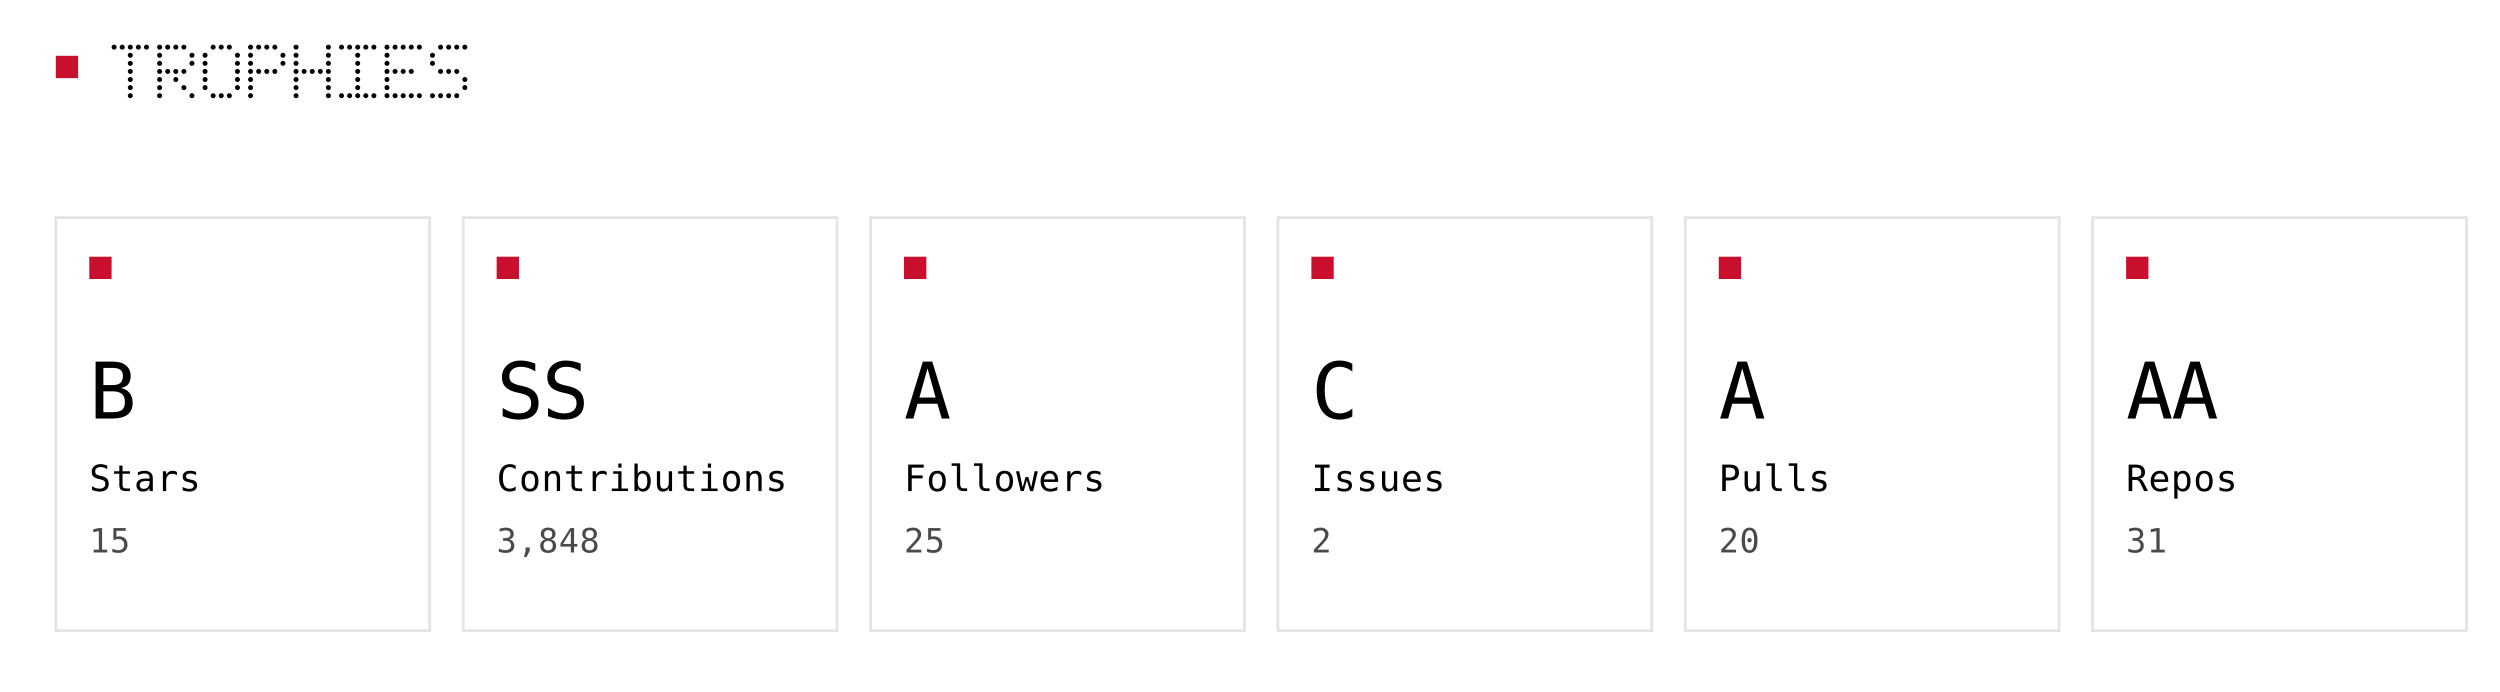
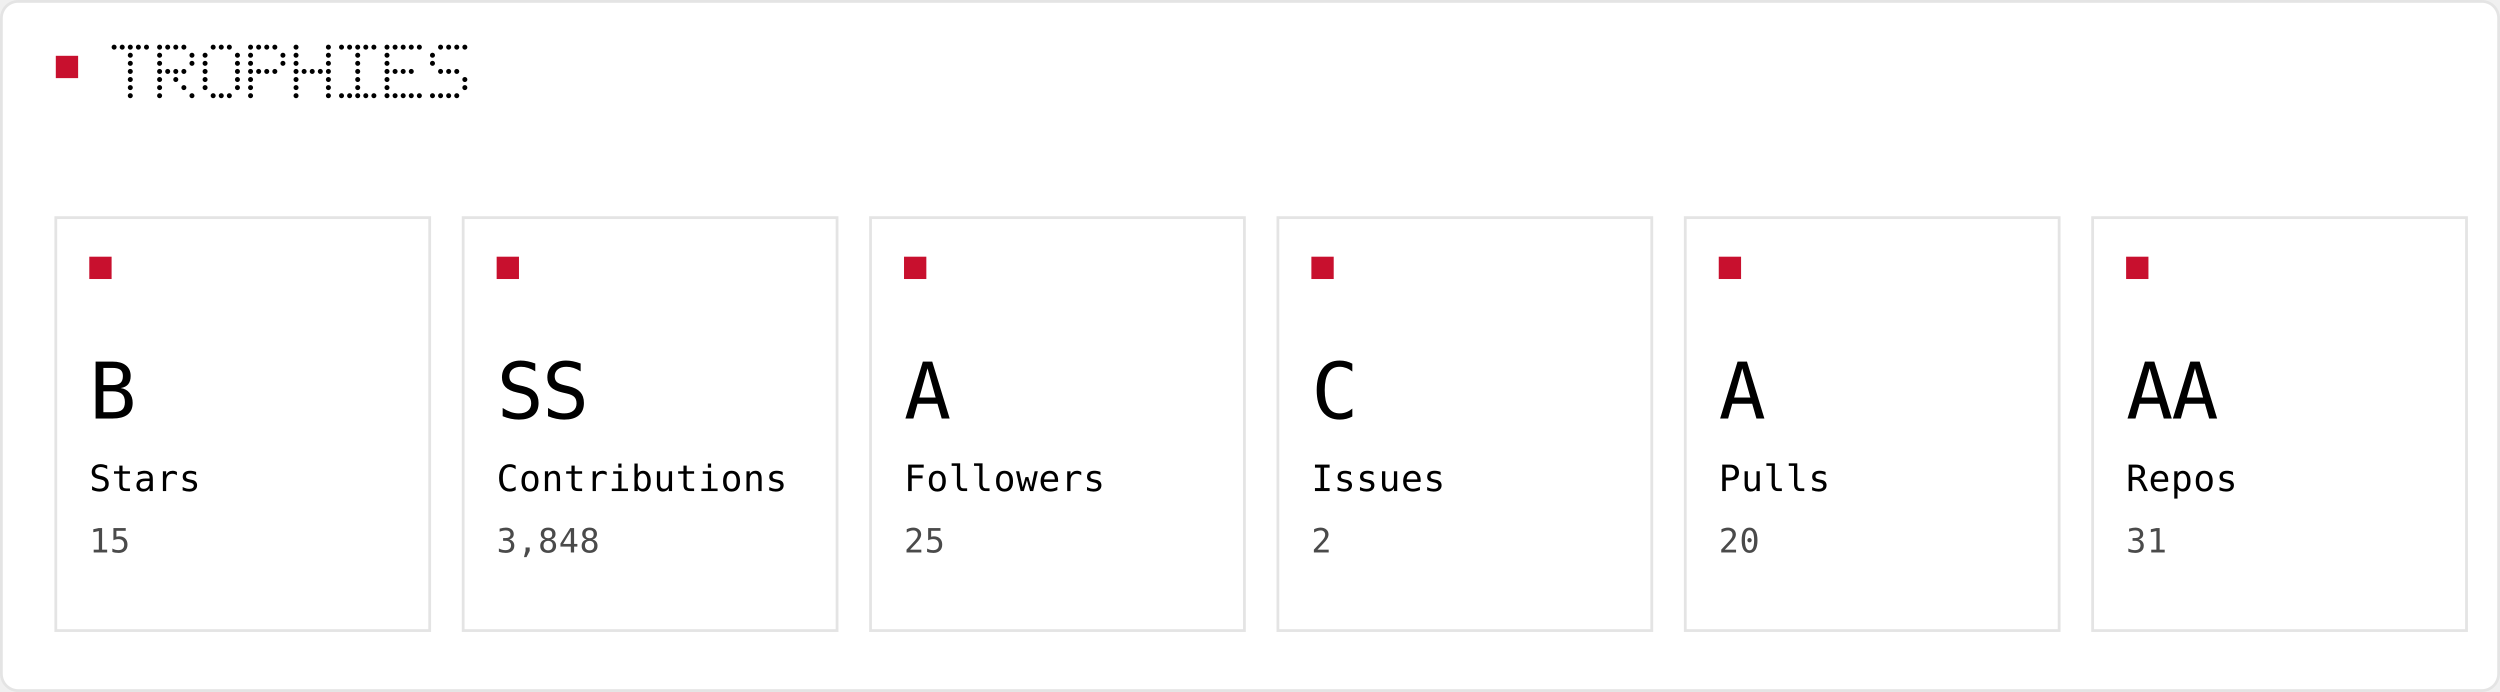
<svg xmlns="http://www.w3.org/2000/svg" width="896" height="248" viewBox="0 0 896 248" role="img">
-   <rect width="896" height="248" fill="#FFFFFF" />
+   <rect x="0.5" y="0.5" width="895" height="247" rx="6" fill="#FFFFFF" stroke="#E4E4E4" stroke-width="1" />
  <rect x="20" y="20" width="8" height="8" fill="#C8102E" />
  <circle cx="40.9" cy="16.9" r="0.90" fill="#000000" />
  <circle cx="43.8" cy="16.9" r="0.90" fill="#000000" />
  <circle cx="46.7" cy="16.9" r="0.90" fill="#000000" />
  <circle cx="49.6" cy="16.9" r="0.90" fill="#000000" />
  <circle cx="52.5" cy="16.9" r="0.90" fill="#000000" />
  <circle cx="46.7" cy="19.8" r="0.90" fill="#000000" />
  <circle cx="46.7" cy="22.7" r="0.90" fill="#000000" />
  <circle cx="46.7" cy="25.6" r="0.90" fill="#000000" />
  <circle cx="46.7" cy="28.5" r="0.90" fill="#000000" />
  <circle cx="46.7" cy="31.4" r="0.90" fill="#000000" />
  <circle cx="46.7" cy="34.3" r="0.90" fill="#000000" />
  <circle cx="57.2" cy="16.9" r="0.90" fill="#000000" />
  <circle cx="60.1" cy="16.9" r="0.90" fill="#000000" />
  <circle cx="63.0" cy="16.9" r="0.90" fill="#000000" />
  <circle cx="65.9" cy="16.9" r="0.90" fill="#000000" />
  <circle cx="57.2" cy="19.8" r="0.90" fill="#000000" />
  <circle cx="68.8" cy="19.8" r="0.90" fill="#000000" />
  <circle cx="57.2" cy="22.7" r="0.90" fill="#000000" />
  <circle cx="68.8" cy="22.7" r="0.90" fill="#000000" />
  <circle cx="57.2" cy="25.6" r="0.90" fill="#000000" />
  <circle cx="60.1" cy="25.6" r="0.90" fill="#000000" />
  <circle cx="63.0" cy="25.6" r="0.90" fill="#000000" />
  <circle cx="65.9" cy="25.6" r="0.90" fill="#000000" />
  <circle cx="57.2" cy="28.5" r="0.90" fill="#000000" />
  <circle cx="63.0" cy="28.5" r="0.90" fill="#000000" />
  <circle cx="57.2" cy="31.4" r="0.90" fill="#000000" />
  <circle cx="65.9" cy="31.4" r="0.90" fill="#000000" />
  <circle cx="57.2" cy="34.3" r="0.90" fill="#000000" />
  <circle cx="68.8" cy="34.3" r="0.90" fill="#000000" />
  <circle cx="76.4" cy="16.9" r="0.90" fill="#000000" />
  <circle cx="79.3" cy="16.9" r="0.90" fill="#000000" />
  <circle cx="82.2" cy="16.9" r="0.90" fill="#000000" />
  <circle cx="73.5" cy="19.8" r="0.90" fill="#000000" />
  <circle cx="85.1" cy="19.8" r="0.90" fill="#000000" />
  <circle cx="73.5" cy="22.7" r="0.90" fill="#000000" />
  <circle cx="85.1" cy="22.7" r="0.90" fill="#000000" />
  <circle cx="73.5" cy="25.6" r="0.90" fill="#000000" />
  <circle cx="85.1" cy="25.6" r="0.90" fill="#000000" />
  <circle cx="73.5" cy="28.5" r="0.90" fill="#000000" />
  <circle cx="85.1" cy="28.5" r="0.90" fill="#000000" />
  <circle cx="73.5" cy="31.4" r="0.90" fill="#000000" />
  <circle cx="85.1" cy="31.4" r="0.90" fill="#000000" />
  <circle cx="76.4" cy="34.3" r="0.90" fill="#000000" />
  <circle cx="79.3" cy="34.3" r="0.90" fill="#000000" />
  <circle cx="82.2" cy="34.3" r="0.90" fill="#000000" />
  <circle cx="89.8" cy="16.9" r="0.90" fill="#000000" />
  <circle cx="92.7" cy="16.9" r="0.90" fill="#000000" />
  <circle cx="95.6" cy="16.9" r="0.90" fill="#000000" />
  <circle cx="98.5" cy="16.9" r="0.90" fill="#000000" />
  <circle cx="89.8" cy="19.8" r="0.90" fill="#000000" />
  <circle cx="101.4" cy="19.8" r="0.90" fill="#000000" />
  <circle cx="89.8" cy="22.7" r="0.90" fill="#000000" />
  <circle cx="101.4" cy="22.7" r="0.90" fill="#000000" />
  <circle cx="89.8" cy="25.6" r="0.90" fill="#000000" />
  <circle cx="92.7" cy="25.6" r="0.90" fill="#000000" />
  <circle cx="95.6" cy="25.6" r="0.90" fill="#000000" />
  <circle cx="98.5" cy="25.6" r="0.90" fill="#000000" />
  <circle cx="89.8" cy="28.5" r="0.90" fill="#000000" />
  <circle cx="89.8" cy="31.4" r="0.90" fill="#000000" />
  <circle cx="89.8" cy="34.3" r="0.90" fill="#000000" />
  <circle cx="106.1" cy="16.9" r="0.90" fill="#000000" />
  <circle cx="117.7" cy="16.9" r="0.90" fill="#000000" />
  <circle cx="106.1" cy="19.8" r="0.90" fill="#000000" />
  <circle cx="117.7" cy="19.8" r="0.90" fill="#000000" />
  <circle cx="106.1" cy="22.7" r="0.90" fill="#000000" />
  <circle cx="117.7" cy="22.7" r="0.90" fill="#000000" />
  <circle cx="106.1" cy="25.6" r="0.90" fill="#000000" />
  <circle cx="109.0" cy="25.6" r="0.90" fill="#000000" />
  <circle cx="111.9" cy="25.6" r="0.90" fill="#000000" />
  <circle cx="114.8" cy="25.6" r="0.90" fill="#000000" />
  <circle cx="117.7" cy="25.6" r="0.90" fill="#000000" />
  <circle cx="106.1" cy="28.5" r="0.90" fill="#000000" />
  <circle cx="117.7" cy="28.5" r="0.90" fill="#000000" />
  <circle cx="106.1" cy="31.4" r="0.90" fill="#000000" />
  <circle cx="117.7" cy="31.4" r="0.90" fill="#000000" />
  <circle cx="106.1" cy="34.3" r="0.90" fill="#000000" />
  <circle cx="117.7" cy="34.3" r="0.90" fill="#000000" />
  <circle cx="122.4" cy="16.9" r="0.90" fill="#000000" />
  <circle cx="125.3" cy="16.9" r="0.90" fill="#000000" />
  <circle cx="128.2" cy="16.9" r="0.90" fill="#000000" />
  <circle cx="131.1" cy="16.9" r="0.90" fill="#000000" />
  <circle cx="134.0" cy="16.9" r="0.90" fill="#000000" />
  <circle cx="128.2" cy="19.8" r="0.90" fill="#000000" />
  <circle cx="128.2" cy="22.7" r="0.90" fill="#000000" />
  <circle cx="128.2" cy="25.6" r="0.90" fill="#000000" />
  <circle cx="128.2" cy="28.5" r="0.90" fill="#000000" />
  <circle cx="128.2" cy="31.4" r="0.90" fill="#000000" />
  <circle cx="122.4" cy="34.3" r="0.90" fill="#000000" />
  <circle cx="125.3" cy="34.3" r="0.90" fill="#000000" />
  <circle cx="128.2" cy="34.3" r="0.90" fill="#000000" />
  <circle cx="131.1" cy="34.3" r="0.90" fill="#000000" />
  <circle cx="134.0" cy="34.3" r="0.90" fill="#000000" />
  <circle cx="138.7" cy="16.9" r="0.90" fill="#000000" />
  <circle cx="141.6" cy="16.9" r="0.90" fill="#000000" />
  <circle cx="144.5" cy="16.9" r="0.90" fill="#000000" />
  <circle cx="147.4" cy="16.9" r="0.90" fill="#000000" />
  <circle cx="150.3" cy="16.9" r="0.90" fill="#000000" />
  <circle cx="138.7" cy="19.8" r="0.90" fill="#000000" />
  <circle cx="138.7" cy="22.7" r="0.90" fill="#000000" />
  <circle cx="138.7" cy="25.6" r="0.90" fill="#000000" />
  <circle cx="141.6" cy="25.6" r="0.90" fill="#000000" />
  <circle cx="144.5" cy="25.6" r="0.90" fill="#000000" />
  <circle cx="147.4" cy="25.6" r="0.90" fill="#000000" />
  <circle cx="138.7" cy="28.5" r="0.90" fill="#000000" />
  <circle cx="138.7" cy="31.4" r="0.90" fill="#000000" />
  <circle cx="138.7" cy="34.3" r="0.90" fill="#000000" />
  <circle cx="141.6" cy="34.3" r="0.90" fill="#000000" />
  <circle cx="144.5" cy="34.3" r="0.90" fill="#000000" />
  <circle cx="147.4" cy="34.3" r="0.90" fill="#000000" />
  <circle cx="150.3" cy="34.3" r="0.90" fill="#000000" />
  <circle cx="157.9" cy="16.9" r="0.90" fill="#000000" />
  <circle cx="160.8" cy="16.9" r="0.90" fill="#000000" />
  <circle cx="163.7" cy="16.9" r="0.90" fill="#000000" />
  <circle cx="166.6" cy="16.9" r="0.90" fill="#000000" />
  <circle cx="155.0" cy="19.8" r="0.90" fill="#000000" />
  <circle cx="155.0" cy="22.7" r="0.90" fill="#000000" />
  <circle cx="157.9" cy="25.6" r="0.90" fill="#000000" />
  <circle cx="160.8" cy="25.6" r="0.90" fill="#000000" />
  <circle cx="163.7" cy="25.6" r="0.90" fill="#000000" />
  <circle cx="166.6" cy="28.5" r="0.90" fill="#000000" />
  <circle cx="166.6" cy="31.4" r="0.90" fill="#000000" />
  <circle cx="155.0" cy="34.3" r="0.90" fill="#000000" />
  <circle cx="157.9" cy="34.3" r="0.90" fill="#000000" />
  <circle cx="160.8" cy="34.3" r="0.90" fill="#000000" />
  <circle cx="163.7" cy="34.3" r="0.90" fill="#000000" />
  <rect x="20" y="78" width="134" height="148" fill="none" stroke="#E4E4E4" />
  <rect x="32" y="92" width="8" height="8" fill="#C8102E" />
  <text x="32" y="150" fill="#000000" font-family="ui-monospace, Geist Mono, monospace" font-size="28" letter-spacing="-0.6" dominant-baseline="auto">B</text>
  <text x="32" y="176" fill="#000000" font-family="ui-monospace, Geist Mono, monospace" font-size="13" letter-spacing="0.2" dominant-baseline="auto">Stars</text>
  <text x="32" y="198" fill="#4A4A4A" font-family="ui-monospace, Geist Mono, monospace" font-size="12" letter-spacing="0.2" dominant-baseline="auto">15</text>
  <rect x="166" y="78" width="134" height="148" fill="none" stroke="#E4E4E4" />
  <rect x="178" y="92" width="8" height="8" fill="#C8102E" />
  <text x="178" y="150" fill="#000000" font-family="ui-monospace, Geist Mono, monospace" font-size="28" letter-spacing="-0.6" dominant-baseline="auto">SS</text>
  <text x="178" y="176" fill="#000000" font-family="ui-monospace, Geist Mono, monospace" font-size="13" letter-spacing="0.2" dominant-baseline="auto">Contributions</text>
  <text x="178" y="198" fill="#4A4A4A" font-family="ui-monospace, Geist Mono, monospace" font-size="12" letter-spacing="0.2" dominant-baseline="auto">3,848</text>
  <rect x="312" y="78" width="134" height="148" fill="none" stroke="#E4E4E4" />
  <rect x="324" y="92" width="8" height="8" fill="#C8102E" />
  <text x="324" y="150" fill="#000000" font-family="ui-monospace, Geist Mono, monospace" font-size="28" letter-spacing="-0.6" dominant-baseline="auto">A</text>
  <text x="324" y="176" fill="#000000" font-family="ui-monospace, Geist Mono, monospace" font-size="13" letter-spacing="0.2" dominant-baseline="auto">Followers</text>
  <text x="324" y="198" fill="#4A4A4A" font-family="ui-monospace, Geist Mono, monospace" font-size="12" letter-spacing="0.2" dominant-baseline="auto">25</text>
  <rect x="458" y="78" width="134" height="148" fill="none" stroke="#E4E4E4" />
  <rect x="470" y="92" width="8" height="8" fill="#C8102E" />
  <text x="470" y="150" fill="#000000" font-family="ui-monospace, Geist Mono, monospace" font-size="28" letter-spacing="-0.6" dominant-baseline="auto">C</text>
  <text x="470" y="176" fill="#000000" font-family="ui-monospace, Geist Mono, monospace" font-size="13" letter-spacing="0.2" dominant-baseline="auto">Issues</text>
  <text x="470" y="198" fill="#4A4A4A" font-family="ui-monospace, Geist Mono, monospace" font-size="12" letter-spacing="0.2" dominant-baseline="auto">2</text>
  <rect x="604" y="78" width="134" height="148" fill="none" stroke="#E4E4E4" />
  <rect x="616" y="92" width="8" height="8" fill="#C8102E" />
  <text x="616" y="150" fill="#000000" font-family="ui-monospace, Geist Mono, monospace" font-size="28" letter-spacing="-0.6" dominant-baseline="auto">A</text>
  <text x="616" y="176" fill="#000000" font-family="ui-monospace, Geist Mono, monospace" font-size="13" letter-spacing="0.2" dominant-baseline="auto">Pulls</text>
  <text x="616" y="198" fill="#4A4A4A" font-family="ui-monospace, Geist Mono, monospace" font-size="12" letter-spacing="0.2" dominant-baseline="auto">20</text>
  <rect x="750" y="78" width="134" height="148" fill="none" stroke="#E4E4E4" />
  <rect x="762" y="92" width="8" height="8" fill="#C8102E" />
  <text x="762" y="150" fill="#000000" font-family="ui-monospace, Geist Mono, monospace" font-size="28" letter-spacing="-0.6" dominant-baseline="auto">AA</text>
  <text x="762" y="176" fill="#000000" font-family="ui-monospace, Geist Mono, monospace" font-size="13" letter-spacing="0.2" dominant-baseline="auto">Repos</text>
  <text x="762" y="198" fill="#4A4A4A" font-family="ui-monospace, Geist Mono, monospace" font-size="12" letter-spacing="0.2" dominant-baseline="auto">31</text>
</svg>
